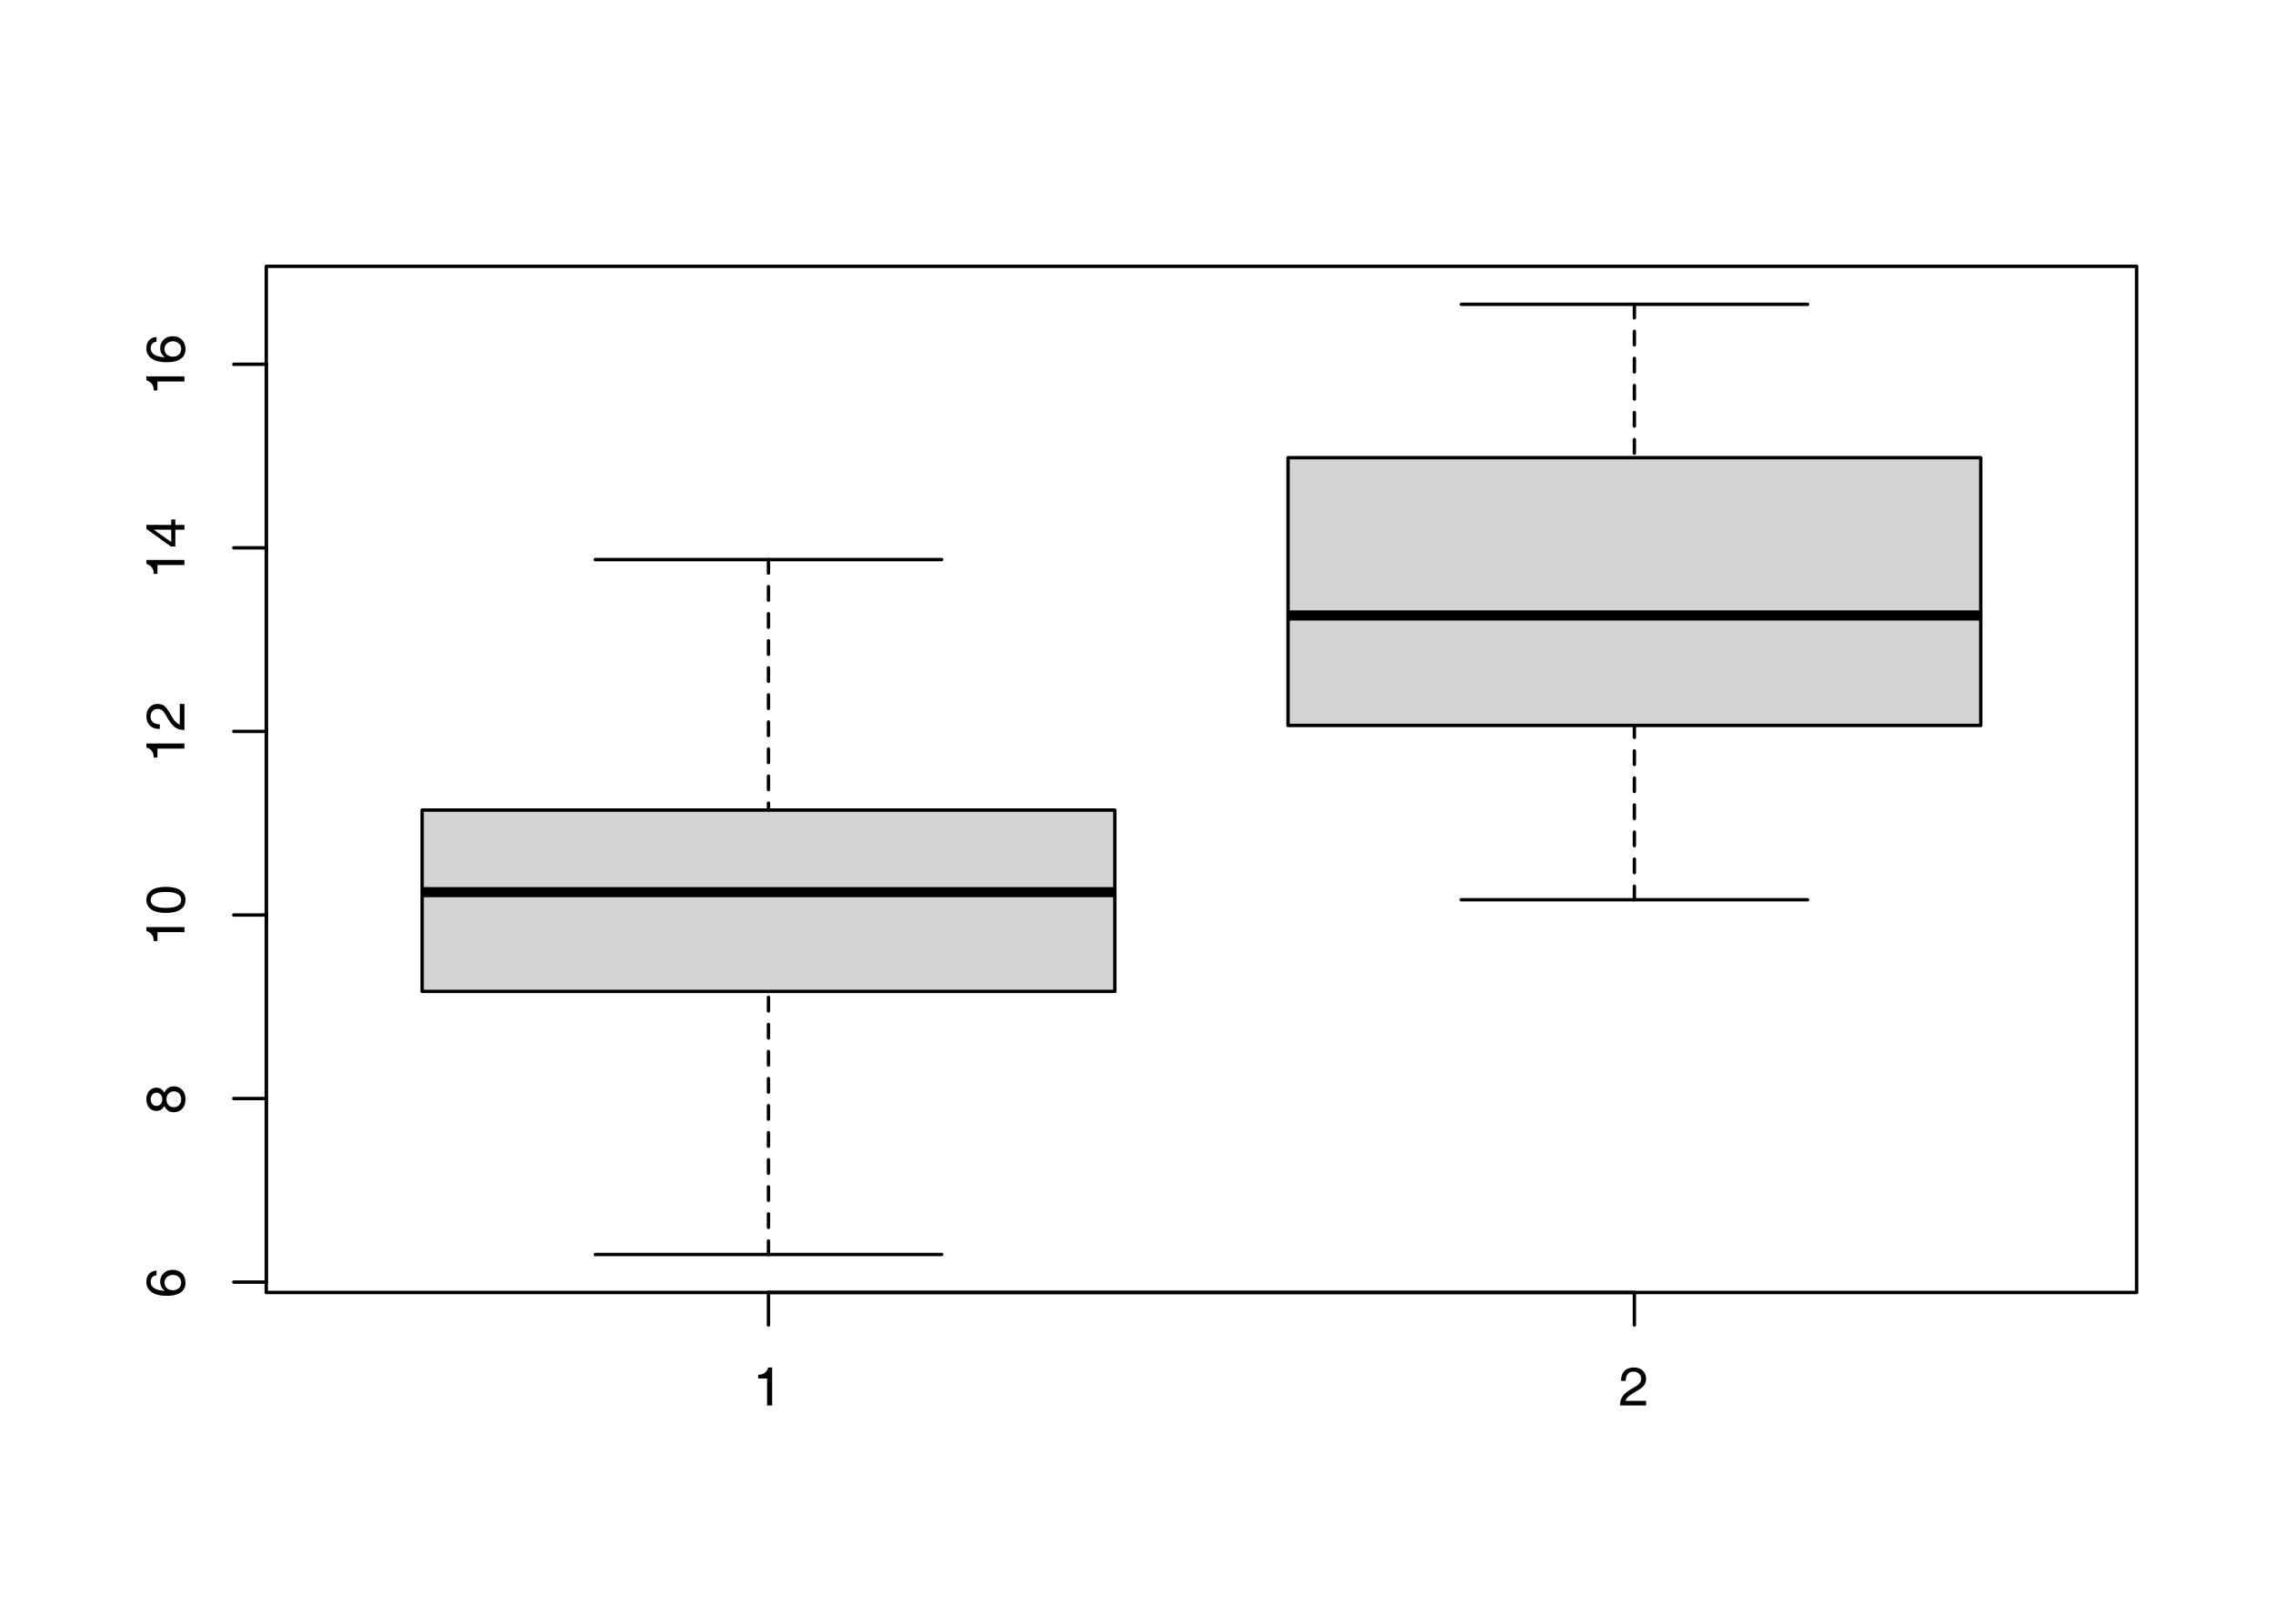
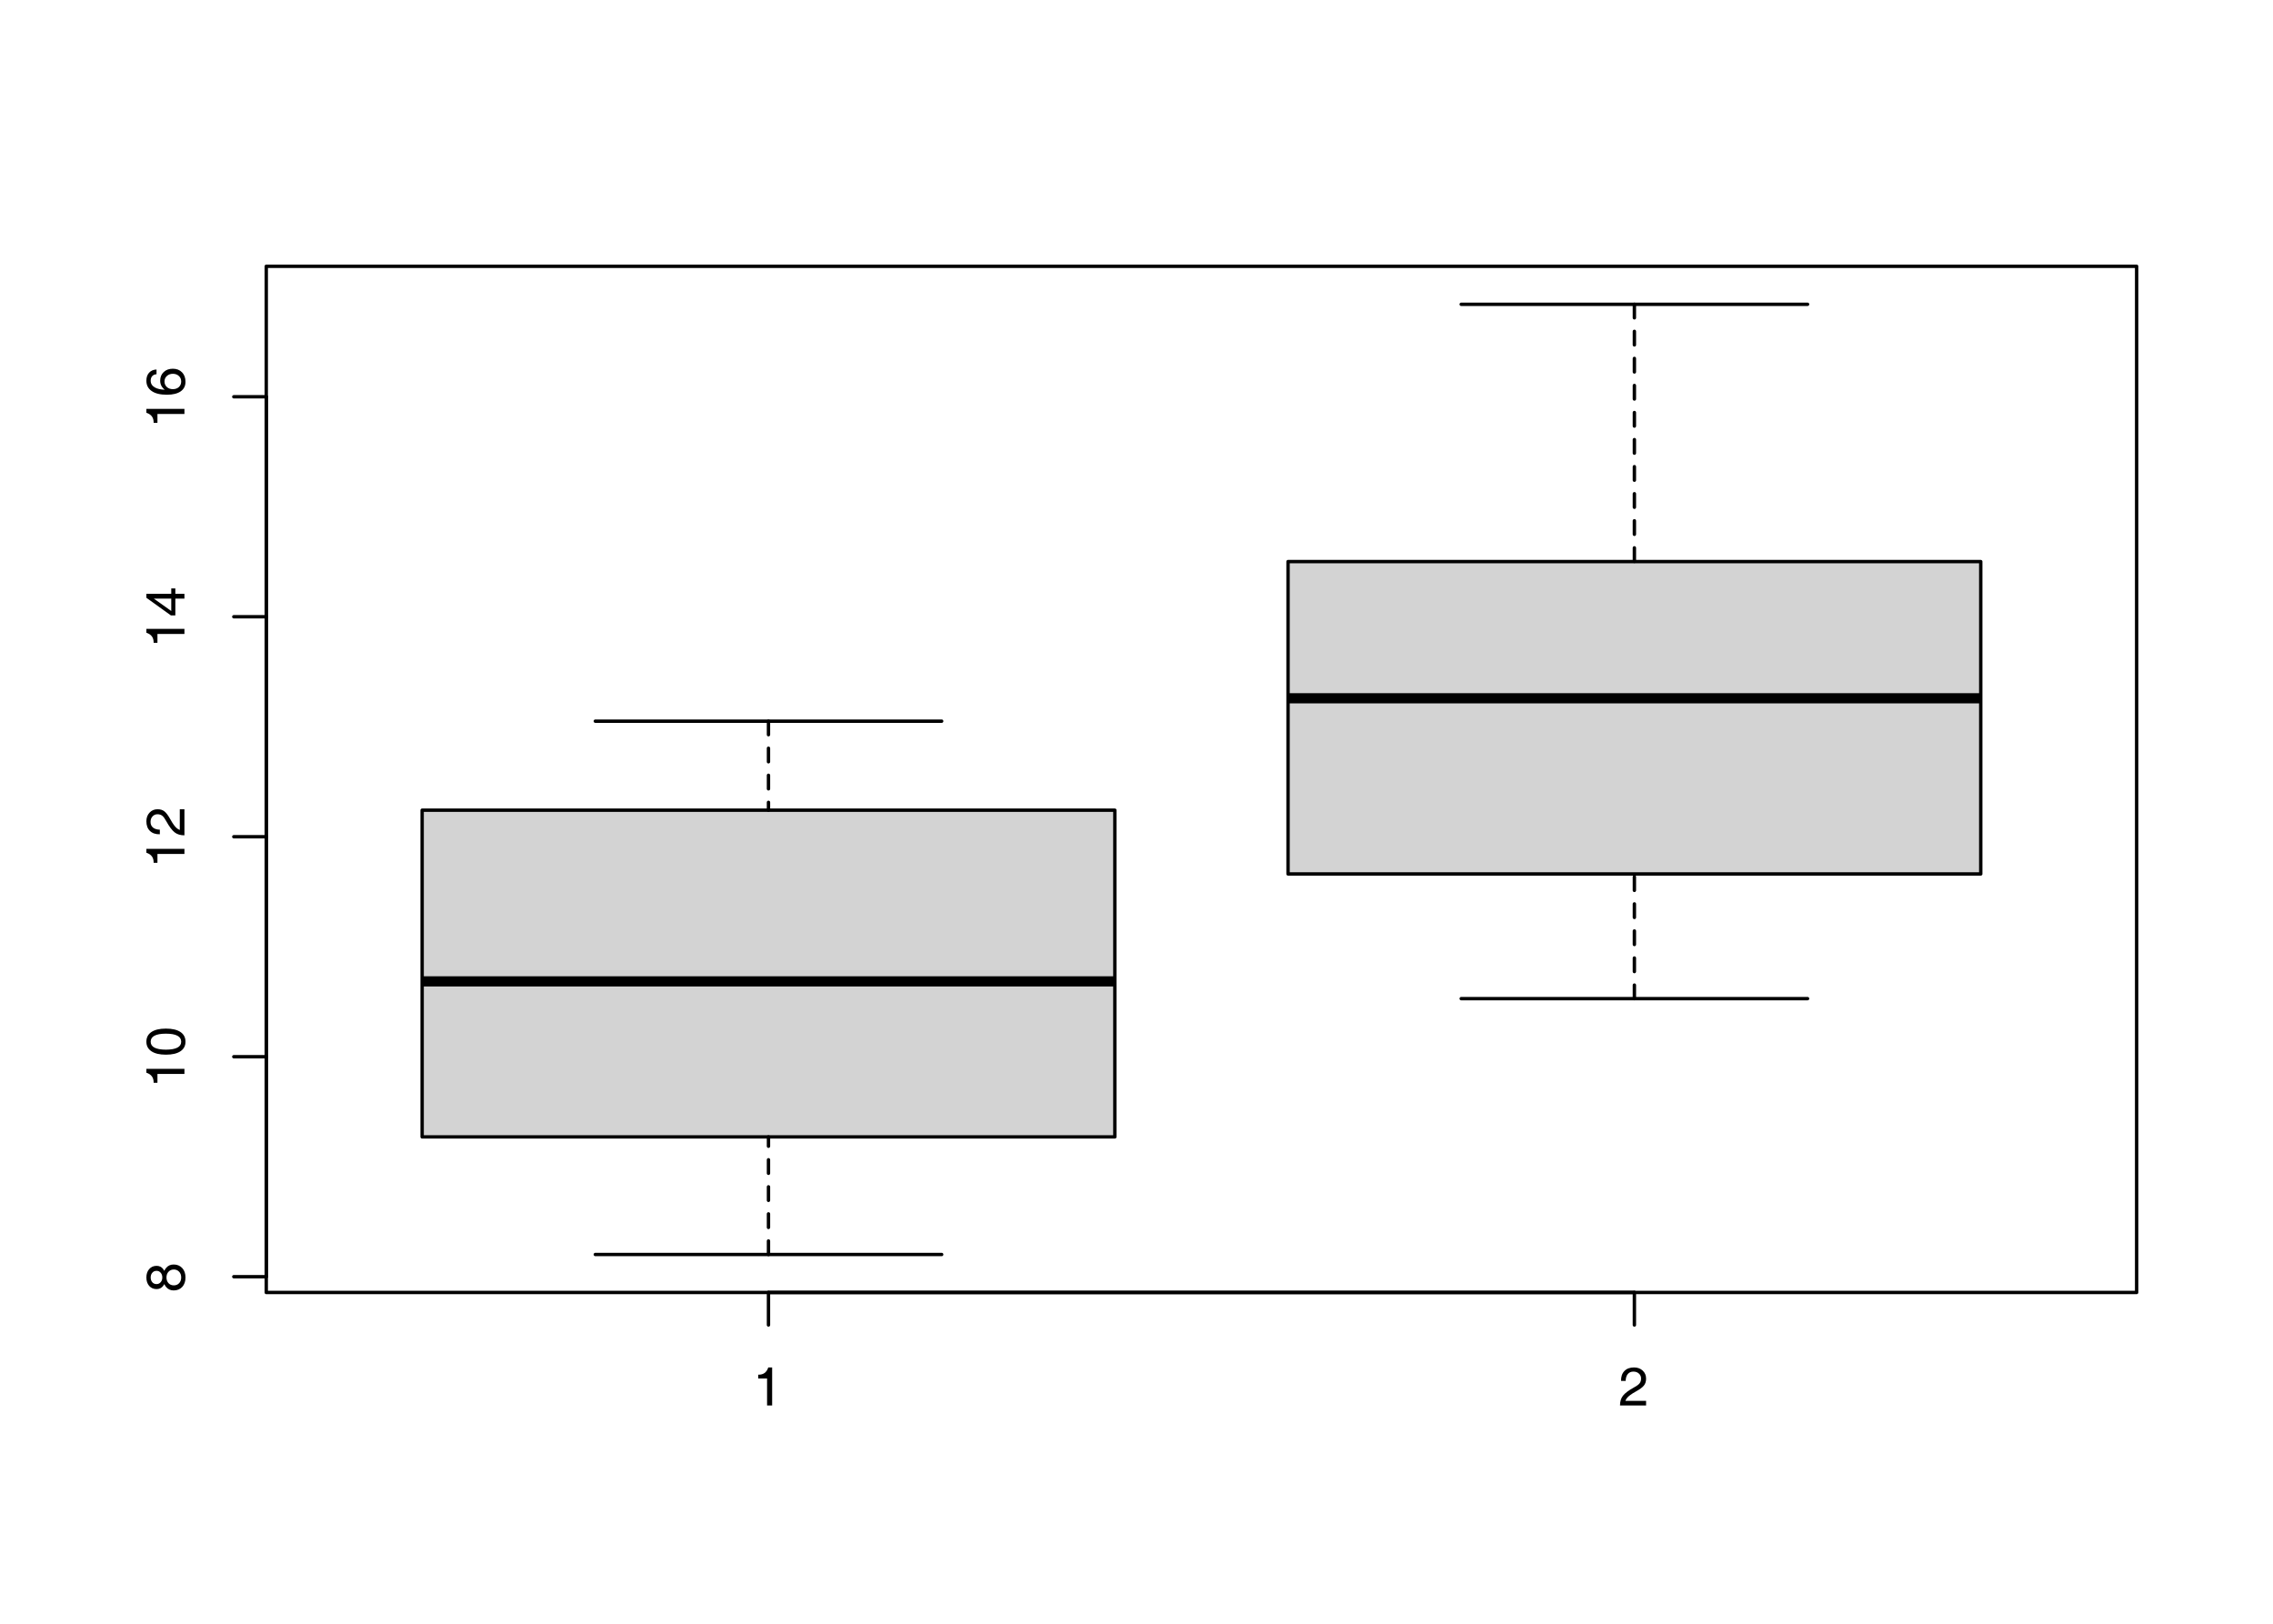
<svg xmlns="http://www.w3.org/2000/svg" xmlns:xlink="http://www.w3.org/1999/xlink" width="504pt" height="360pt" viewBox="0 0 504 360" version="1.1">
  <defs>
    <g>
      <symbol overflow="visible" id="glyph0-0">
        <path style="stroke:none;" d="M 0 -7.469 L 3.328 -7.469 L 3.328 0 L 0 0 Z M 0.594 -6.875 L 0.594 -0.594 L 2.75 -0.594 L 2.75 -6.875 Z M 0.594 -6.875 " />
      </symbol>
      <symbol overflow="visible" id="glyph0-1">
        <path style="stroke:none;" d="M 3.188 0 L 3.188 -5.984 L 1.219 -5.984 L 1.219 -6.828 C 1.801 -6.816 2.27 -6.941 2.625 -7.203 C 3 -7.473 3.273 -7.883 3.453 -8.438 L 4.312 -8.438 L 4.312 0 Z M 3.188 0 " />
      </symbol>
      <symbol overflow="visible" id="glyph0-2">
        <path style="stroke:none;" d="M 6.094 -5.953 C 6.094 -5.328 5.93 -4.816 5.609 -4.422 C 5.297 -4.023 4.695 -3.582 3.812 -3.094 C 2.863 -2.57 2.211 -2.094 1.859 -1.656 C 1.711 -1.469 1.594 -1.258 1.5 -1.031 L 6.094 -1.031 L 6.094 0 L 0.312 0 C 0.312 -0.883 0.531 -1.609 0.969 -2.172 C 1.414 -2.742 2.242 -3.363 3.453 -4.031 C 4.047 -4.352 4.445 -4.648 4.656 -4.922 C 4.875 -5.203 4.984 -5.555 4.984 -5.984 C 4.984 -6.43 4.82 -6.797 4.5 -7.078 C 4.188 -7.367 3.781 -7.516 3.281 -7.516 C 2.75 -7.516 2.332 -7.332 2.031 -6.969 C 1.738 -6.613 1.582 -6.109 1.562 -5.453 L 0.547 -5.453 C 0.523 -6.379 0.77 -7.109 1.281 -7.641 C 1.789 -8.172 2.504 -8.438 3.422 -8.438 C 4.203 -8.438 4.844 -8.203 5.344 -7.734 C 5.844 -7.273 6.094 -6.68 6.094 -5.953 Z M 6.094 -5.953 " />
      </symbol>
      <symbol overflow="visible" id="glyph1-0">
        <path style="stroke:none;" d="M -7.469 0 L -7.469 -3.328 L 0 -3.328 L 0 0 Z M -6.875 -0.594 L -0.594 -0.594 L -0.594 -2.75 L -6.875 -2.75 Z M -6.875 -0.594 " />
      </symbol>
      <symbol overflow="visible" id="glyph1-1">
-         <path style="stroke:none;" d="M -8.438 -3.562 C -8.438 -4.312 -8.234 -4.906 -7.828 -5.344 C -7.43 -5.781 -6.883 -6.016 -6.188 -6.047 L -6.188 -5 C -6.602 -4.969 -6.922 -4.828 -7.141 -4.578 C -7.367 -4.328 -7.484 -3.988 -7.484 -3.562 C -7.484 -2.914 -7.172 -2.414 -6.547 -2.062 C -6.016 -1.758 -5.285 -1.594 -4.359 -1.562 C -5.035 -2.082 -5.375 -2.75 -5.375 -3.562 C -5.375 -4.363 -5.113 -5.004 -4.594 -5.484 C -4.082 -5.973 -3.406 -6.219 -2.562 -6.219 C -1.727 -6.219 -1.051 -5.953 -0.531 -5.422 C -0.02 -4.891 0.234 -4.191 0.234 -3.328 C 0.234 -2.41 -0.117 -1.703 -0.828 -1.203 C -1.547 -0.703 -2.566 -0.453 -3.891 -0.453 C -5.348 -0.453 -6.469 -0.723 -7.25 -1.266 C -8.039 -1.805 -8.438 -2.57 -8.438 -3.562 Z M -2.562 -1.688 C -2.02 -1.688 -1.578 -1.844 -1.234 -2.156 C -0.891 -2.477 -0.719 -2.891 -0.719 -3.391 C -0.719 -3.891 -0.891 -4.297 -1.234 -4.609 C -1.578 -4.93 -2.02 -5.094 -2.562 -5.094 C -3.102 -5.094 -3.547 -4.93 -3.891 -4.609 C -4.242 -4.297 -4.422 -3.891 -4.422 -3.391 C -4.422 -2.891 -4.242 -2.477 -3.891 -2.156 C -3.547 -1.844 -3.102 -1.688 -2.562 -1.688 Z M -2.562 -1.688 " />
+         <path style="stroke:none;" d="M -4.469 -4.797 C -4.363 -5.023 -4.234 -5.234 -4.078 -5.422 C -3.66 -5.941 -3.098 -6.203 -2.391 -6.203 C -1.609 -6.203 -0.973 -5.938 -0.484 -5.406 C -0.004 -4.883 0.234 -4.191 0.234 -3.328 C 0.234 -2.461 -0.004 -1.766 -0.484 -1.234 C -0.973 -0.711 -1.609 -0.453 -2.391 -0.453 C -3.098 -0.453 -3.664 -0.719 -4.094 -1.25 C -4.238 -1.438 -4.359 -1.641 -4.453 -1.859 C -4.535 -1.711 -4.625 -1.578 -4.719 -1.453 C -5.082 -0.984 -5.566 -0.75 -6.172 -0.75 C -6.848 -0.75 -7.395 -0.984 -7.812 -1.453 C -8.227 -1.93 -8.438 -2.555 -8.438 -3.328 C -8.438 -4.098 -8.227 -4.719 -7.812 -5.188 C -7.395 -5.664 -6.848 -5.906 -6.172 -5.906 C -5.566 -5.906 -5.082 -5.672 -4.719 -5.203 C -4.625 -5.078 -4.539 -4.941 -4.469 -4.797 Z M -4.906 -3.328 C -4.906 -3.754 -5.023 -4.102 -5.266 -4.375 C -5.504 -4.656 -5.812 -4.797 -6.188 -4.797 C -6.57 -4.797 -6.883 -4.656 -7.125 -4.375 C -7.363 -4.102 -7.484 -3.754 -7.484 -3.328 C -7.484 -2.898 -7.363 -2.547 -7.125 -2.266 C -6.883 -1.992 -6.57 -1.859 -6.188 -1.859 C -5.812 -1.859 -5.504 -2 -5.266 -2.281 C -5.023 -2.551 -4.906 -2.898 -4.906 -3.328 Z M -3.984 -3.328 C -3.984 -2.816 -3.832 -2.395 -3.531 -2.062 C -3.227 -1.738 -2.832 -1.578 -2.344 -1.578 C -1.875 -1.578 -1.484 -1.738 -1.172 -2.062 C -0.867 -2.395 -0.719 -2.816 -0.719 -3.328 C -0.719 -3.848 -0.867 -4.27 -1.172 -4.594 C -1.484 -4.926 -1.875 -5.094 -2.344 -5.094 C -2.832 -5.094 -3.227 -4.926 -3.531 -4.594 C -3.832 -4.27 -3.984 -3.848 -3.984 -3.328 Z M -3.984 -3.328 " />
      </symbol>
      <symbol overflow="visible" id="glyph1-2">
-         <path style="stroke:none;" d="M -4.469 -4.797 C -4.363 -5.023 -4.234 -5.234 -4.078 -5.422 C -3.66 -5.941 -3.098 -6.203 -2.391 -6.203 C -1.609 -6.203 -0.973 -5.938 -0.484 -5.406 C -0.004 -4.883 0.234 -4.191 0.234 -3.328 C 0.234 -2.461 -0.004 -1.766 -0.484 -1.234 C -0.973 -0.711 -1.609 -0.453 -2.391 -0.453 C -3.098 -0.453 -3.664 -0.719 -4.094 -1.25 C -4.238 -1.438 -4.359 -1.641 -4.453 -1.859 C -4.535 -1.711 -4.625 -1.578 -4.719 -1.453 C -5.082 -0.984 -5.566 -0.75 -6.172 -0.75 C -6.848 -0.75 -7.395 -0.984 -7.812 -1.453 C -8.227 -1.93 -8.438 -2.555 -8.438 -3.328 C -8.438 -4.098 -8.227 -4.719 -7.812 -5.188 C -7.395 -5.664 -6.848 -5.906 -6.172 -5.906 C -5.566 -5.906 -5.082 -5.672 -4.719 -5.203 C -4.625 -5.078 -4.539 -4.941 -4.469 -4.797 Z M -4.906 -3.328 C -4.906 -3.754 -5.023 -4.102 -5.266 -4.375 C -5.504 -4.656 -5.812 -4.797 -6.188 -4.797 C -6.57 -4.797 -6.883 -4.656 -7.125 -4.375 C -7.363 -4.102 -7.484 -3.754 -7.484 -3.328 C -7.484 -2.898 -7.363 -2.547 -7.125 -2.266 C -6.883 -1.992 -6.57 -1.859 -6.188 -1.859 C -5.812 -1.859 -5.504 -2 -5.266 -2.281 C -5.023 -2.551 -4.906 -2.898 -4.906 -3.328 Z M -3.984 -3.328 C -3.984 -2.816 -3.832 -2.395 -3.531 -2.062 C -3.227 -1.738 -2.832 -1.578 -2.344 -1.578 C -1.875 -1.578 -1.484 -1.738 -1.172 -2.062 C -0.867 -2.395 -0.719 -2.816 -0.719 -3.328 C -0.719 -3.848 -0.867 -4.27 -1.172 -4.594 C -1.484 -4.926 -1.875 -5.094 -2.344 -5.094 C -2.832 -5.094 -3.227 -4.926 -3.531 -4.594 C -3.832 -4.27 -3.984 -3.848 -3.984 -3.328 Z M -3.984 -3.328 " />
+         <path style="stroke:none;" d="M 0 -3.188 L -5.984 -3.188 L -5.984 -1.219 L -6.828 -1.219 C -6.816 -1.801 -6.941 -2.27 -7.203 -2.625 C -7.473 -3 -7.883 -3.273 -8.438 -3.453 L -8.438 -4.312 L 0 -4.312 Z M 0 -3.188 " />
      </symbol>
      <symbol overflow="visible" id="glyph1-3">
-         <path style="stroke:none;" d="M 0 -3.188 L -5.984 -3.188 L -5.984 -1.219 L -6.828 -1.219 C -6.816 -1.801 -6.941 -2.27 -7.203 -2.625 C -7.473 -3 -7.883 -3.273 -8.438 -3.453 L -8.438 -4.312 L 0 -4.312 Z M 0 -3.188 " />
+         <path style="stroke:none;" d="M 0.234 -3.328 C 0.234 -2.41 -0.141 -1.703 -0.891 -1.203 C -1.641 -0.703 -2.711 -0.453 -4.109 -0.453 C -5.492 -0.453 -6.562 -0.703 -7.312 -1.203 C -8.062 -1.703 -8.438 -2.41 -8.438 -3.328 C -8.438 -4.266 -8.062 -4.984 -7.312 -5.484 C -6.562 -5.984 -5.492 -6.234 -4.109 -6.234 C -2.711 -6.234 -1.641 -5.984 -0.891 -5.484 C -0.141 -4.984 0.234 -4.266 0.234 -3.328 Z M -0.719 -3.328 C -0.719 -3.922 -1 -4.363 -1.562 -4.656 C -2.125 -4.957 -2.973 -5.109 -4.109 -5.109 C -5.234 -5.109 -6.078 -4.957 -6.641 -4.656 C -7.203 -4.363 -7.484 -3.922 -7.484 -3.328 C -7.484 -2.742 -7.203 -2.305 -6.641 -2.016 C -6.078 -1.723 -5.234 -1.57 -4.109 -1.562 C -2.973 -1.57 -2.125 -1.723 -1.562 -2.016 C -1 -2.305 -0.719 -2.742 -0.719 -3.328 Z M -0.719 -3.328 " />
      </symbol>
      <symbol overflow="visible" id="glyph1-4">
-         <path style="stroke:none;" d="M 0.234 -3.328 C 0.234 -2.41 -0.141 -1.703 -0.891 -1.203 C -1.641 -0.703 -2.711 -0.453 -4.109 -0.453 C -5.492 -0.453 -6.562 -0.703 -7.312 -1.203 C -8.062 -1.703 -8.438 -2.41 -8.438 -3.328 C -8.438 -4.266 -8.062 -4.984 -7.312 -5.484 C -6.562 -5.984 -5.492 -6.234 -4.109 -6.234 C -2.711 -6.234 -1.641 -5.984 -0.891 -5.484 C -0.141 -4.984 0.234 -4.266 0.234 -3.328 Z M -0.719 -3.328 C -0.719 -3.922 -1 -4.363 -1.562 -4.656 C -2.125 -4.957 -2.973 -5.109 -4.109 -5.109 C -5.234 -5.109 -6.078 -4.957 -6.641 -4.656 C -7.203 -4.363 -7.484 -3.922 -7.484 -3.328 C -7.484 -2.742 -7.203 -2.305 -6.641 -2.016 C -6.078 -1.723 -5.234 -1.57 -4.109 -1.562 C -2.973 -1.57 -2.125 -1.723 -1.562 -2.016 C -1 -2.305 -0.719 -2.742 -0.719 -3.328 Z M -0.719 -3.328 " />
+         <path style="stroke:none;" d="M -5.953 -6.094 C -5.328 -6.094 -4.816 -5.93 -4.422 -5.609 C -4.023 -5.297 -3.582 -4.695 -3.094 -3.812 C -2.57 -2.863 -2.094 -2.211 -1.656 -1.859 C -1.469 -1.711 -1.258 -1.594 -1.031 -1.5 L -1.031 -6.094 L 0 -6.094 L 0 -0.312 C -0.883 -0.312 -1.609 -0.531 -2.172 -0.969 C -2.742 -1.414 -3.363 -2.242 -4.031 -3.453 C -4.352 -4.047 -4.648 -4.445 -4.922 -4.656 C -5.203 -4.875 -5.555 -4.984 -5.984 -4.984 C -6.43 -4.984 -6.797 -4.82 -7.078 -4.5 C -7.367 -4.188 -7.516 -3.781 -7.516 -3.281 C -7.516 -2.75 -7.332 -2.332 -6.969 -2.031 C -6.613 -1.738 -6.109 -1.582 -5.453 -1.562 L -5.453 -0.547 C -6.379 -0.523 -7.109 -0.77 -7.641 -1.281 C -8.172 -1.789 -8.438 -2.504 -8.438 -3.422 C -8.438 -4.203 -8.203 -4.844 -7.734 -5.344 C -7.273 -5.844 -6.68 -6.094 -5.953 -6.094 Z M -5.953 -6.094 " />
      </symbol>
      <symbol overflow="visible" id="glyph1-5">
-         <path style="stroke:none;" d="M -5.953 -6.094 C -5.328 -6.094 -4.816 -5.93 -4.422 -5.609 C -4.023 -5.297 -3.582 -4.695 -3.094 -3.812 C -2.57 -2.863 -2.094 -2.211 -1.656 -1.859 C -1.469 -1.711 -1.258 -1.594 -1.031 -1.5 L -1.031 -6.094 L 0 -6.094 L 0 -0.312 C -0.883 -0.312 -1.609 -0.531 -2.172 -0.969 C -2.742 -1.414 -3.363 -2.242 -4.031 -3.453 C -4.352 -4.047 -4.648 -4.445 -4.922 -4.656 C -5.203 -4.875 -5.555 -4.984 -5.984 -4.984 C -6.43 -4.984 -6.797 -4.82 -7.078 -4.5 C -7.367 -4.188 -7.516 -3.781 -7.516 -3.281 C -7.516 -2.75 -7.332 -2.332 -6.969 -2.031 C -6.613 -1.738 -6.109 -1.582 -5.453 -1.562 L -5.453 -0.547 C -6.379 -0.523 -7.109 -0.77 -7.641 -1.281 C -8.172 -1.789 -8.438 -2.504 -8.438 -3.422 C -8.438 -4.203 -8.203 -4.844 -7.734 -5.344 C -7.273 -5.844 -6.68 -6.094 -5.953 -6.094 Z M -5.953 -6.094 " />
+         <path style="stroke:none;" d="M -2.016 -4.016 L -2.016 -0.297 L -3 -0.297 L -8.438 -4.203 L -8.438 -5.078 L -2.922 -5.078 L -2.922 -6.281 L -2.016 -6.281 L -2.016 -5.078 L 0 -5.078 L 0 -4.016 Z M -2.922 -4.016 L -6.781 -4.016 L -3 -1.328 L -2.922 -1.266 Z M -2.922 -4.016 " />
      </symbol>
      <symbol overflow="visible" id="glyph1-6">
-         <path style="stroke:none;" d="M -2.016 -4.016 L -2.016 -0.297 L -3 -0.297 L -8.438 -4.203 L -8.438 -5.078 L -2.922 -5.078 L -2.922 -6.281 L -2.016 -6.281 L -2.016 -5.078 L 0 -5.078 L 0 -4.016 Z M -2.922 -4.016 L -6.781 -4.016 L -3 -1.328 L -2.922 -1.266 Z M -2.922 -4.016 " />
+         <path style="stroke:none;" d="M -8.438 -3.562 C -8.438 -4.312 -8.234 -4.906 -7.828 -5.344 C -7.43 -5.781 -6.883 -6.016 -6.188 -6.047 L -6.188 -5 C -6.602 -4.969 -6.922 -4.828 -7.141 -4.578 C -7.367 -4.328 -7.484 -3.988 -7.484 -3.562 C -7.484 -2.914 -7.172 -2.414 -6.547 -2.062 C -6.016 -1.758 -5.285 -1.594 -4.359 -1.562 C -5.035 -2.082 -5.375 -2.75 -5.375 -3.562 C -5.375 -4.363 -5.113 -5.004 -4.594 -5.484 C -4.082 -5.973 -3.406 -6.219 -2.562 -6.219 C -1.727 -6.219 -1.051 -5.953 -0.531 -5.422 C -0.02 -4.891 0.234 -4.191 0.234 -3.328 C 0.234 -2.41 -0.117 -1.703 -0.828 -1.203 C -1.547 -0.703 -2.566 -0.453 -3.891 -0.453 C -5.348 -0.453 -6.469 -0.723 -7.25 -1.266 C -8.039 -1.805 -8.438 -2.57 -8.438 -3.562 Z M -2.562 -1.688 C -2.02 -1.688 -1.578 -1.844 -1.234 -2.156 C -0.891 -2.477 -0.719 -2.891 -0.719 -3.391 C -0.719 -3.891 -0.891 -4.297 -1.234 -4.609 C -1.578 -4.93 -2.02 -5.094 -2.562 -5.094 C -3.102 -5.094 -3.547 -4.93 -3.891 -4.609 C -4.242 -4.297 -4.422 -3.891 -4.422 -3.391 C -4.422 -2.891 -4.242 -2.477 -3.891 -2.156 C -3.547 -1.844 -3.102 -1.688 -2.562 -1.688 Z M -2.562 -1.688 " />
      </symbol>
    </g>
  </defs>
  <g id="surface165">
    <rect x="0" y="0" width="504" height="360" style="fill:rgb(100%,100%,100%);fill-opacity:1;stroke:none;" />
-     <path style=" stroke:none;fill-rule:nonzero;fill:rgb(82.745%,82.745%,82.745%);fill-opacity:1;" d="M 93.602 219.805 L 247.199 219.805 L 247.199 179.602 L 93.602 179.602 Z M 93.602 219.805 " />
-     <path style="fill:none;stroke-width:2.25;stroke-linecap:butt;stroke-linejoin:round;stroke:rgb(0%,0%,0%);stroke-opacity:1;stroke-miterlimit:10;" d="M 93.602 197.805 L 247.199 197.805 " />
-     <path style="fill:none;stroke-width:0.75;stroke-linecap:round;stroke-linejoin:round;stroke:rgb(0%,0%,0%);stroke-opacity:1;stroke-dasharray:3,3;stroke-miterlimit:10;" d="M 170.398 278.133 L 170.398 219.805 " />
-     <path style="fill:none;stroke-width:0.75;stroke-linecap:round;stroke-linejoin:round;stroke:rgb(0%,0%,0%);stroke-opacity:1;stroke-dasharray:3,3;stroke-miterlimit:10;" d="M 170.398 124.066 L 170.398 179.602 " />
+     <path style=" stroke:none;fill-rule:nonzero;fill:rgb(82.745%,82.745%,82.745%);fill-opacity:1;" d="M 93.602 252.059 L 247.199 252.059 L 247.199 179.629 L 93.602 179.629 Z M 93.602 252.059 " />
+     <path style="fill:none;stroke-width:2.25;stroke-linecap:butt;stroke-linejoin:round;stroke:rgb(0%,0%,0%);stroke-opacity:1;stroke-miterlimit:10;" d="M 93.602 217.578 L 247.199 217.578 " />
+     <path style="fill:none;stroke-width:0.75;stroke-linecap:round;stroke-linejoin:round;stroke:rgb(0%,0%,0%);stroke-opacity:1;stroke-dasharray:3,3;stroke-miterlimit:10;" d="M 170.398 278.133 L 170.398 252.059 " />
+     <path style="fill:none;stroke-width:0.75;stroke-linecap:round;stroke-linejoin:round;stroke:rgb(0%,0%,0%);stroke-opacity:1;stroke-dasharray:3,3;stroke-miterlimit:10;" d="M 170.398 159.891 L 170.398 179.629 " />
    <path style="fill:none;stroke-width:0.75;stroke-linecap:round;stroke-linejoin:round;stroke:rgb(0%,0%,0%);stroke-opacity:1;stroke-miterlimit:10;" d="M 132 278.133 L 208.801 278.133 " />
-     <path style="fill:none;stroke-width:0.75;stroke-linecap:round;stroke-linejoin:round;stroke:rgb(0%,0%,0%);stroke-opacity:1;stroke-miterlimit:10;" d="M 132 124.066 L 208.801 124.066 " />
-     <path style="fill:none;stroke-width:0.75;stroke-linecap:round;stroke-linejoin:round;stroke:rgb(0%,0%,0%);stroke-opacity:1;stroke-miterlimit:10;" d="M 93.602 219.805 L 247.199 219.805 L 247.199 179.602 L 93.602 179.602 Z M 93.602 219.805 " />
-     <path style=" stroke:none;fill-rule:nonzero;fill:rgb(82.745%,82.745%,82.745%);fill-opacity:1;" d="M 285.602 160.84 L 439.199 160.84 L 439.199 101.473 L 285.602 101.473 Z M 285.602 160.84 " />
-     <path style="fill:none;stroke-width:2.25;stroke-linecap:butt;stroke-linejoin:round;stroke:rgb(0%,0%,0%);stroke-opacity:1;stroke-miterlimit:10;" d="M 285.602 136.453 L 439.199 136.453 " />
-     <path style="fill:none;stroke-width:0.75;stroke-linecap:round;stroke-linejoin:round;stroke:rgb(0%,0%,0%);stroke-opacity:1;stroke-dasharray:3,3;stroke-miterlimit:10;" d="M 362.398 199.484 L 362.398 160.84 " />
-     <path style="fill:none;stroke-width:0.75;stroke-linecap:round;stroke-linejoin:round;stroke:rgb(0%,0%,0%);stroke-opacity:1;stroke-dasharray:3,3;stroke-miterlimit:10;" d="M 362.398 67.465 L 362.398 101.473 " />
-     <path style="fill:none;stroke-width:0.75;stroke-linecap:round;stroke-linejoin:round;stroke:rgb(0%,0%,0%);stroke-opacity:1;stroke-miterlimit:10;" d="M 324 199.484 L 400.801 199.484 " />
+     <path style="fill:none;stroke-width:0.75;stroke-linecap:round;stroke-linejoin:round;stroke:rgb(0%,0%,0%);stroke-opacity:1;stroke-miterlimit:10;" d="M 132 159.891 L 208.801 159.891 " />
+     <path style="fill:none;stroke-width:0.75;stroke-linecap:round;stroke-linejoin:round;stroke:rgb(0%,0%,0%);stroke-opacity:1;stroke-miterlimit:10;" d="M 93.602 252.059 L 247.199 252.059 L 247.199 179.629 L 93.602 179.629 Z M 93.602 252.059 " />
+     <path style=" stroke:none;fill-rule:nonzero;fill:rgb(82.745%,82.745%,82.745%);fill-opacity:1;" d="M 285.602 193.762 L 439.199 193.762 L 439.199 124.512 L 285.602 124.512 Z M 285.602 193.762 " />
+     <path style="fill:none;stroke-width:2.25;stroke-linecap:butt;stroke-linejoin:round;stroke:rgb(0%,0%,0%);stroke-opacity:1;stroke-miterlimit:10;" d="M 285.602 154.812 L 439.199 154.812 " />
+     <path style="fill:none;stroke-width:0.75;stroke-linecap:round;stroke-linejoin:round;stroke:rgb(0%,0%,0%);stroke-opacity:1;stroke-dasharray:3,3;stroke-miterlimit:10;" d="M 362.398 221.406 L 362.398 193.762 " />
+     <path style="fill:none;stroke-width:0.75;stroke-linecap:round;stroke-linejoin:round;stroke:rgb(0%,0%,0%);stroke-opacity:1;stroke-dasharray:3,3;stroke-miterlimit:10;" d="M 362.398 67.465 L 362.398 124.512 " />
+     <path style="fill:none;stroke-width:0.75;stroke-linecap:round;stroke-linejoin:round;stroke:rgb(0%,0%,0%);stroke-opacity:1;stroke-miterlimit:10;" d="M 324 221.406 L 400.801 221.406 " />
    <path style="fill:none;stroke-width:0.75;stroke-linecap:round;stroke-linejoin:round;stroke:rgb(0%,0%,0%);stroke-opacity:1;stroke-miterlimit:10;" d="M 324 67.465 L 400.801 67.465 " />
-     <path style="fill:none;stroke-width:0.75;stroke-linecap:round;stroke-linejoin:round;stroke:rgb(0%,0%,0%);stroke-opacity:1;stroke-miterlimit:10;" d="M 285.602 160.84 L 439.199 160.84 L 439.199 101.473 L 285.602 101.473 Z M 285.602 160.84 " />
+     <path style="fill:none;stroke-width:0.75;stroke-linecap:round;stroke-linejoin:round;stroke:rgb(0%,0%,0%);stroke-opacity:1;stroke-miterlimit:10;" d="M 285.602 193.762 L 439.199 193.762 L 439.199 124.512 L 285.602 124.512 Z M 285.602 193.762 " />
    <path style="fill:none;stroke-width:0.75;stroke-linecap:round;stroke-linejoin:round;stroke:rgb(0%,0%,0%);stroke-opacity:1;stroke-miterlimit:10;" d="M 170.398 286.559 L 362.398 286.559 " />
    <path style="fill:none;stroke-width:0.75;stroke-linecap:round;stroke-linejoin:round;stroke:rgb(0%,0%,0%);stroke-opacity:1;stroke-miterlimit:10;" d="M 170.398 286.559 L 170.398 293.762 " />
    <path style="fill:none;stroke-width:0.75;stroke-linecap:round;stroke-linejoin:round;stroke:rgb(0%,0%,0%);stroke-opacity:1;stroke-miterlimit:10;" d="M 362.398 286.559 L 362.398 293.762 " />
    <g style="fill:rgb(0%,0%,0%);fill-opacity:1;">
      <use xlink:href="#glyph0-1" x="166.898" y="311.613" />
    </g>
    <g style="fill:rgb(0%,0%,0%);fill-opacity:1;">
      <use xlink:href="#glyph0-2" x="358.898" y="311.613" />
    </g>
-     <path style="fill:none;stroke-width:0.75;stroke-linecap:round;stroke-linejoin:round;stroke:rgb(0%,0%,0%);stroke-opacity:1;stroke-miterlimit:10;" d="M 59.039 284.254 L 59.039 80.766 " />
-     <path style="fill:none;stroke-width:0.75;stroke-linecap:round;stroke-linejoin:round;stroke:rgb(0%,0%,0%);stroke-opacity:1;stroke-miterlimit:10;" d="M 59.039 284.254 L 51.84 284.254 " />
-     <path style="fill:none;stroke-width:0.75;stroke-linecap:round;stroke-linejoin:round;stroke:rgb(0%,0%,0%);stroke-opacity:1;stroke-miterlimit:10;" d="M 59.039 243.555 L 51.84 243.555 " />
-     <path style="fill:none;stroke-width:0.75;stroke-linecap:round;stroke-linejoin:round;stroke:rgb(0%,0%,0%);stroke-opacity:1;stroke-miterlimit:10;" d="M 59.039 202.859 L 51.84 202.859 " />
-     <path style="fill:none;stroke-width:0.75;stroke-linecap:round;stroke-linejoin:round;stroke:rgb(0%,0%,0%);stroke-opacity:1;stroke-miterlimit:10;" d="M 59.039 162.16 L 51.84 162.16 " />
-     <path style="fill:none;stroke-width:0.75;stroke-linecap:round;stroke-linejoin:round;stroke:rgb(0%,0%,0%);stroke-opacity:1;stroke-miterlimit:10;" d="M 59.039 121.461 L 51.84 121.461 " />
-     <path style="fill:none;stroke-width:0.75;stroke-linecap:round;stroke-linejoin:round;stroke:rgb(0%,0%,0%);stroke-opacity:1;stroke-miterlimit:10;" d="M 59.039 80.766 L 51.84 80.766 " />
+     <path style="fill:none;stroke-width:0.75;stroke-linecap:round;stroke-linejoin:round;stroke:rgb(0%,0%,0%);stroke-opacity:1;stroke-miterlimit:10;" d="M 59.039 283.055 L 59.039 87.969 " />
+     <path style="fill:none;stroke-width:0.75;stroke-linecap:round;stroke-linejoin:round;stroke:rgb(0%,0%,0%);stroke-opacity:1;stroke-miterlimit:10;" d="M 59.039 283.055 L 51.84 283.055 " />
+     <path style="fill:none;stroke-width:0.75;stroke-linecap:round;stroke-linejoin:round;stroke:rgb(0%,0%,0%);stroke-opacity:1;stroke-miterlimit:10;" d="M 59.039 234.285 L 51.84 234.285 " />
+     <path style="fill:none;stroke-width:0.75;stroke-linecap:round;stroke-linejoin:round;stroke:rgb(0%,0%,0%);stroke-opacity:1;stroke-miterlimit:10;" d="M 59.039 185.512 L 51.84 185.512 " />
+     <path style="fill:none;stroke-width:0.75;stroke-linecap:round;stroke-linejoin:round;stroke:rgb(0%,0%,0%);stroke-opacity:1;stroke-miterlimit:10;" d="M 59.039 136.738 L 51.84 136.738 " />
+     <path style="fill:none;stroke-width:0.75;stroke-linecap:round;stroke-linejoin:round;stroke:rgb(0%,0%,0%);stroke-opacity:1;stroke-miterlimit:10;" d="M 59.039 87.969 L 51.84 87.969 " />
    <g style="fill:rgb(0%,0%,0%);fill-opacity:1;">
-       <use xlink:href="#glyph1-1" x="40.895" y="287.754" />
+       <use xlink:href="#glyph1-1" x="40.895" y="286.555" />
    </g>
    <g style="fill:rgb(0%,0%,0%);fill-opacity:1;">
-       <use xlink:href="#glyph1-2" x="40.895" y="247.055" />
+       <use xlink:href="#glyph1-2" x="40.895" y="241.285" />
+       <use xlink:href="#glyph1-3" x="40.895" y="234.285" />
    </g>
    <g style="fill:rgb(0%,0%,0%);fill-opacity:1;">
-       <use xlink:href="#glyph1-3" x="40.895" y="209.859" />
-       <use xlink:href="#glyph1-4" x="40.895" y="202.859" />
+       <use xlink:href="#glyph1-2" x="40.895" y="192.512" />
+       <use xlink:href="#glyph1-4" x="40.895" y="185.512" />
    </g>
    <g style="fill:rgb(0%,0%,0%);fill-opacity:1;">
-       <use xlink:href="#glyph1-3" x="40.895" y="169.16" />
-       <use xlink:href="#glyph1-5" x="40.895" y="162.16" />
+       <use xlink:href="#glyph1-2" x="40.895" y="143.738" />
+       <use xlink:href="#glyph1-5" x="40.895" y="136.738" />
    </g>
    <g style="fill:rgb(0%,0%,0%);fill-opacity:1;">
-       <use xlink:href="#glyph1-3" x="40.895" y="128.461" />
-       <use xlink:href="#glyph1-6" x="40.895" y="121.461" />
-     </g>
-     <g style="fill:rgb(0%,0%,0%);fill-opacity:1;">
-       <use xlink:href="#glyph1-3" x="40.895" y="87.766" />
-       <use xlink:href="#glyph1-1" x="40.895" y="80.766" />
+       <use xlink:href="#glyph1-2" x="40.895" y="94.969" />
+       <use xlink:href="#glyph1-6" x="40.895" y="87.969" />
    </g>
    <path style="fill:none;stroke-width:0.75;stroke-linecap:round;stroke-linejoin:round;stroke:rgb(0%,0%,0%);stroke-opacity:1;stroke-miterlimit:10;" d="M 59.039 286.559 L 473.762 286.559 L 473.762 59.039 L 59.039 59.039 Z M 59.039 286.559 " />
  </g>
</svg>
